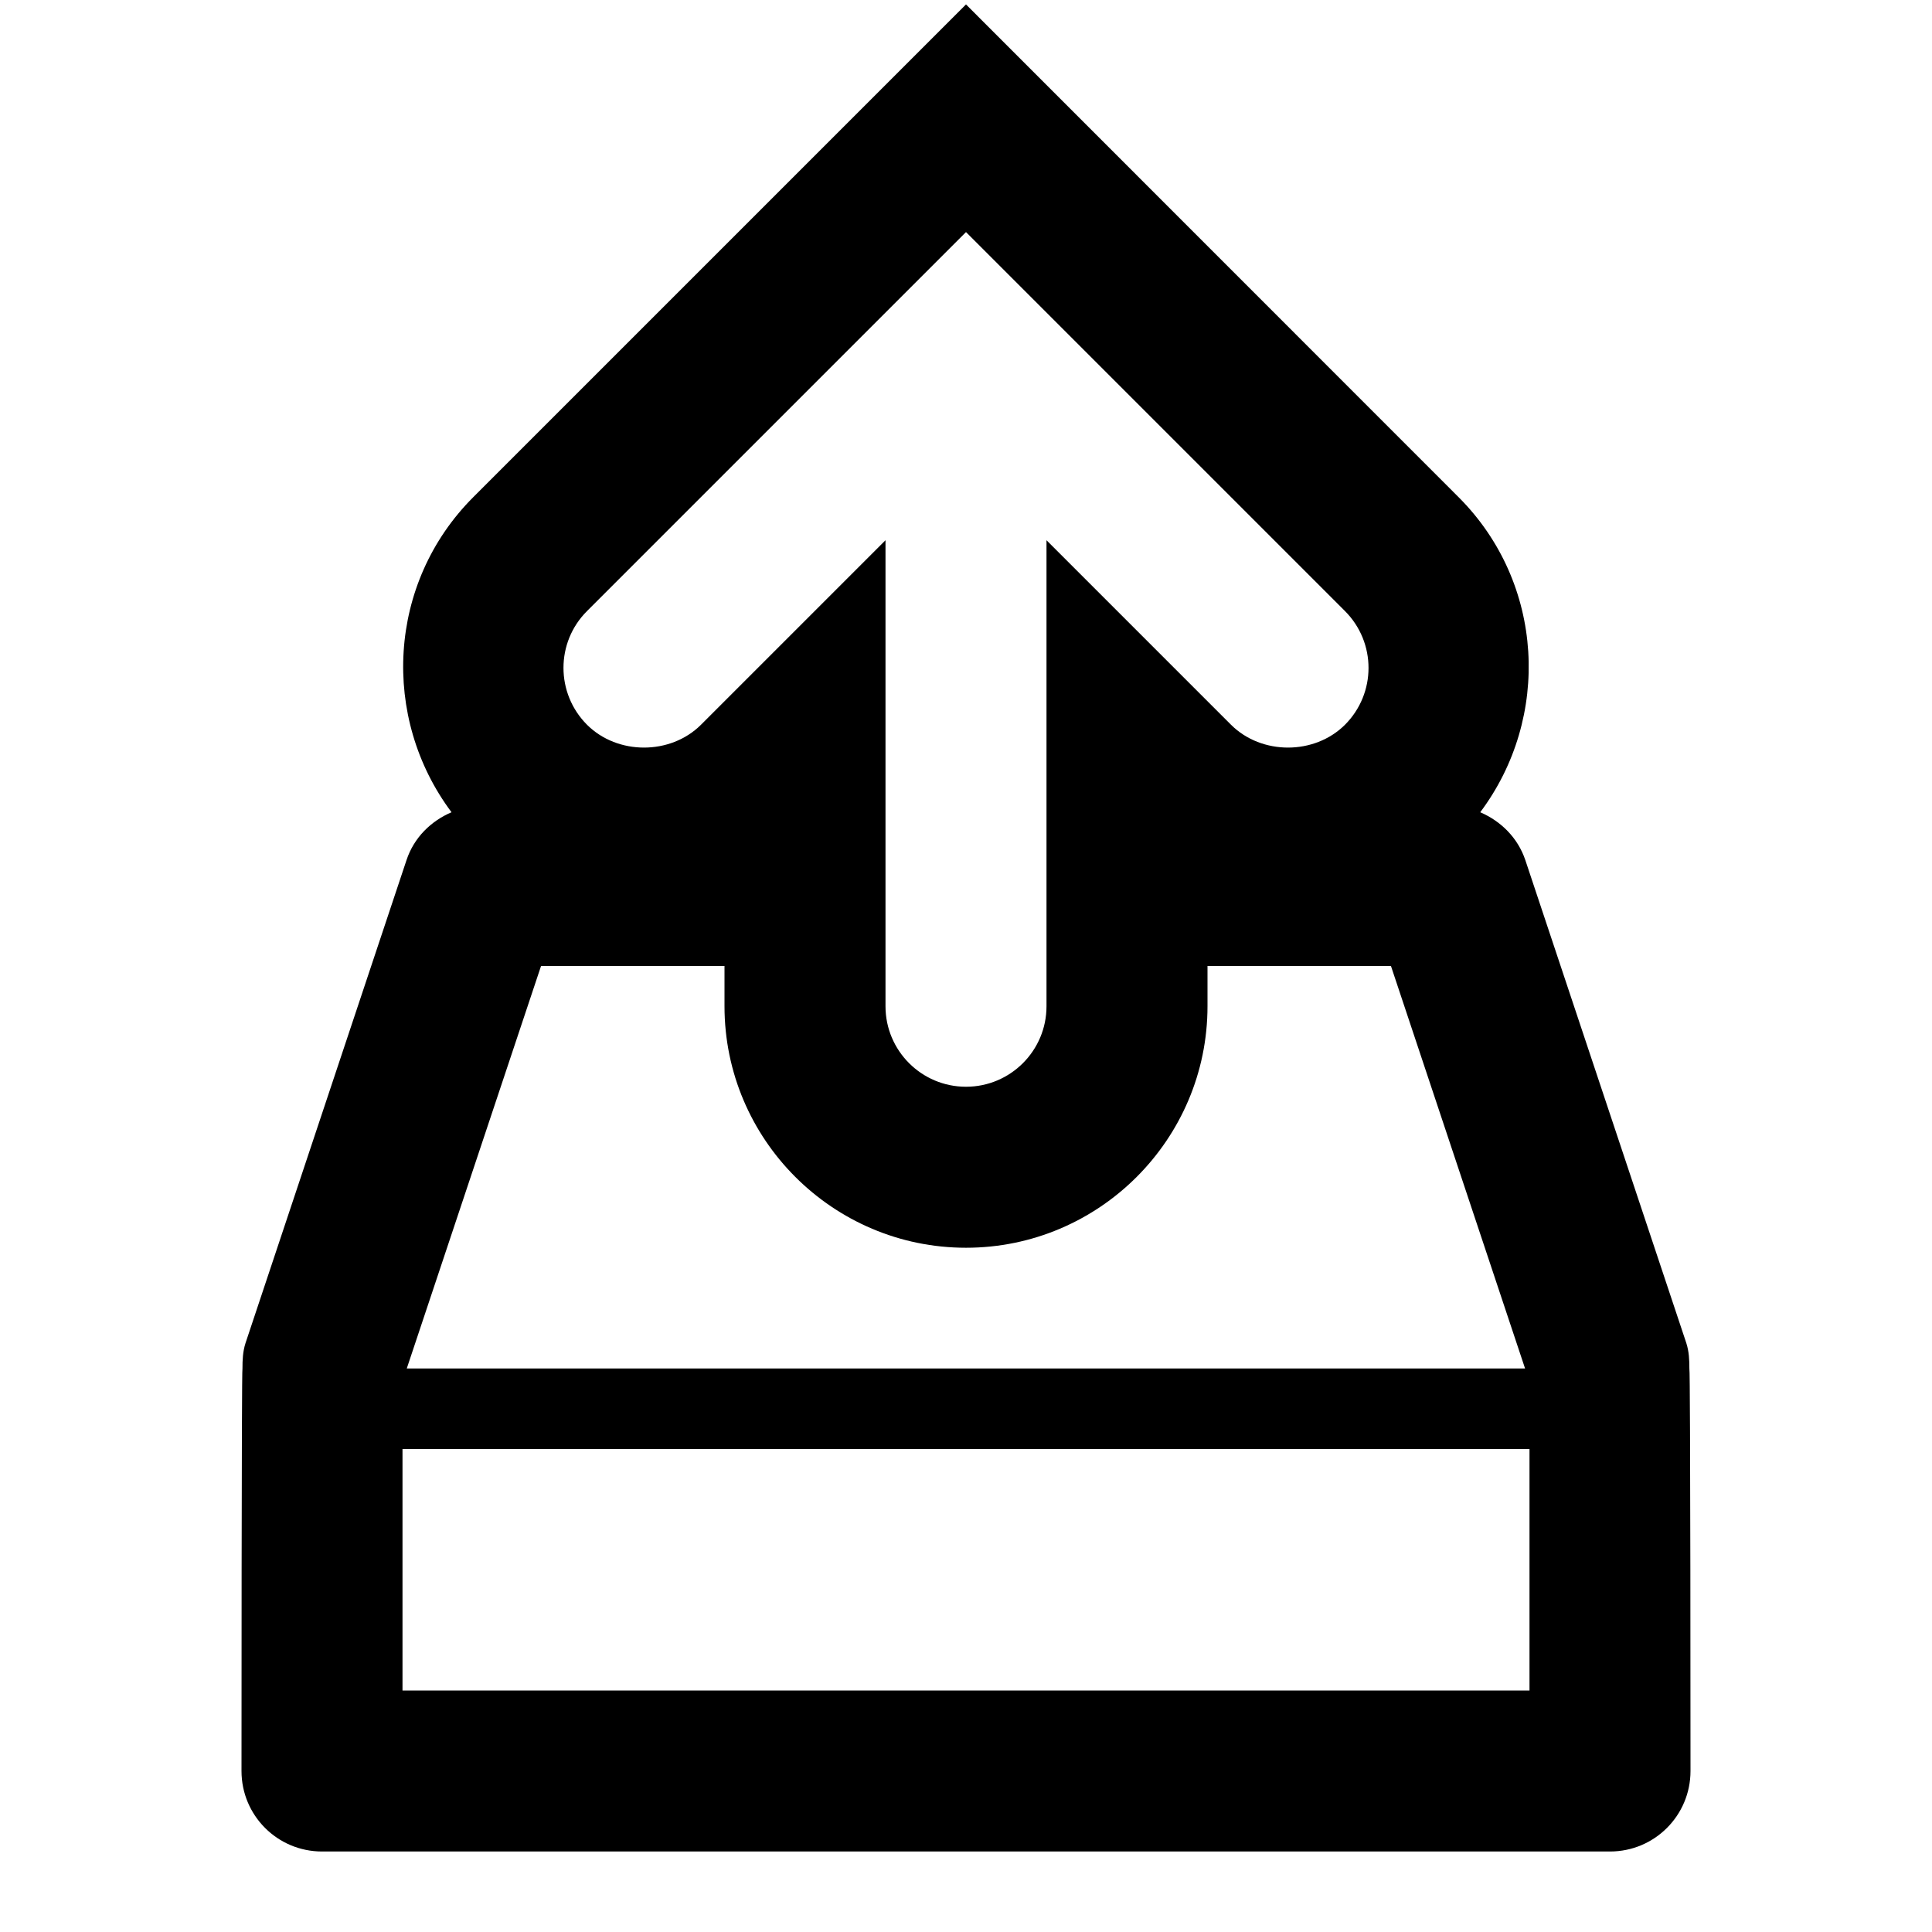
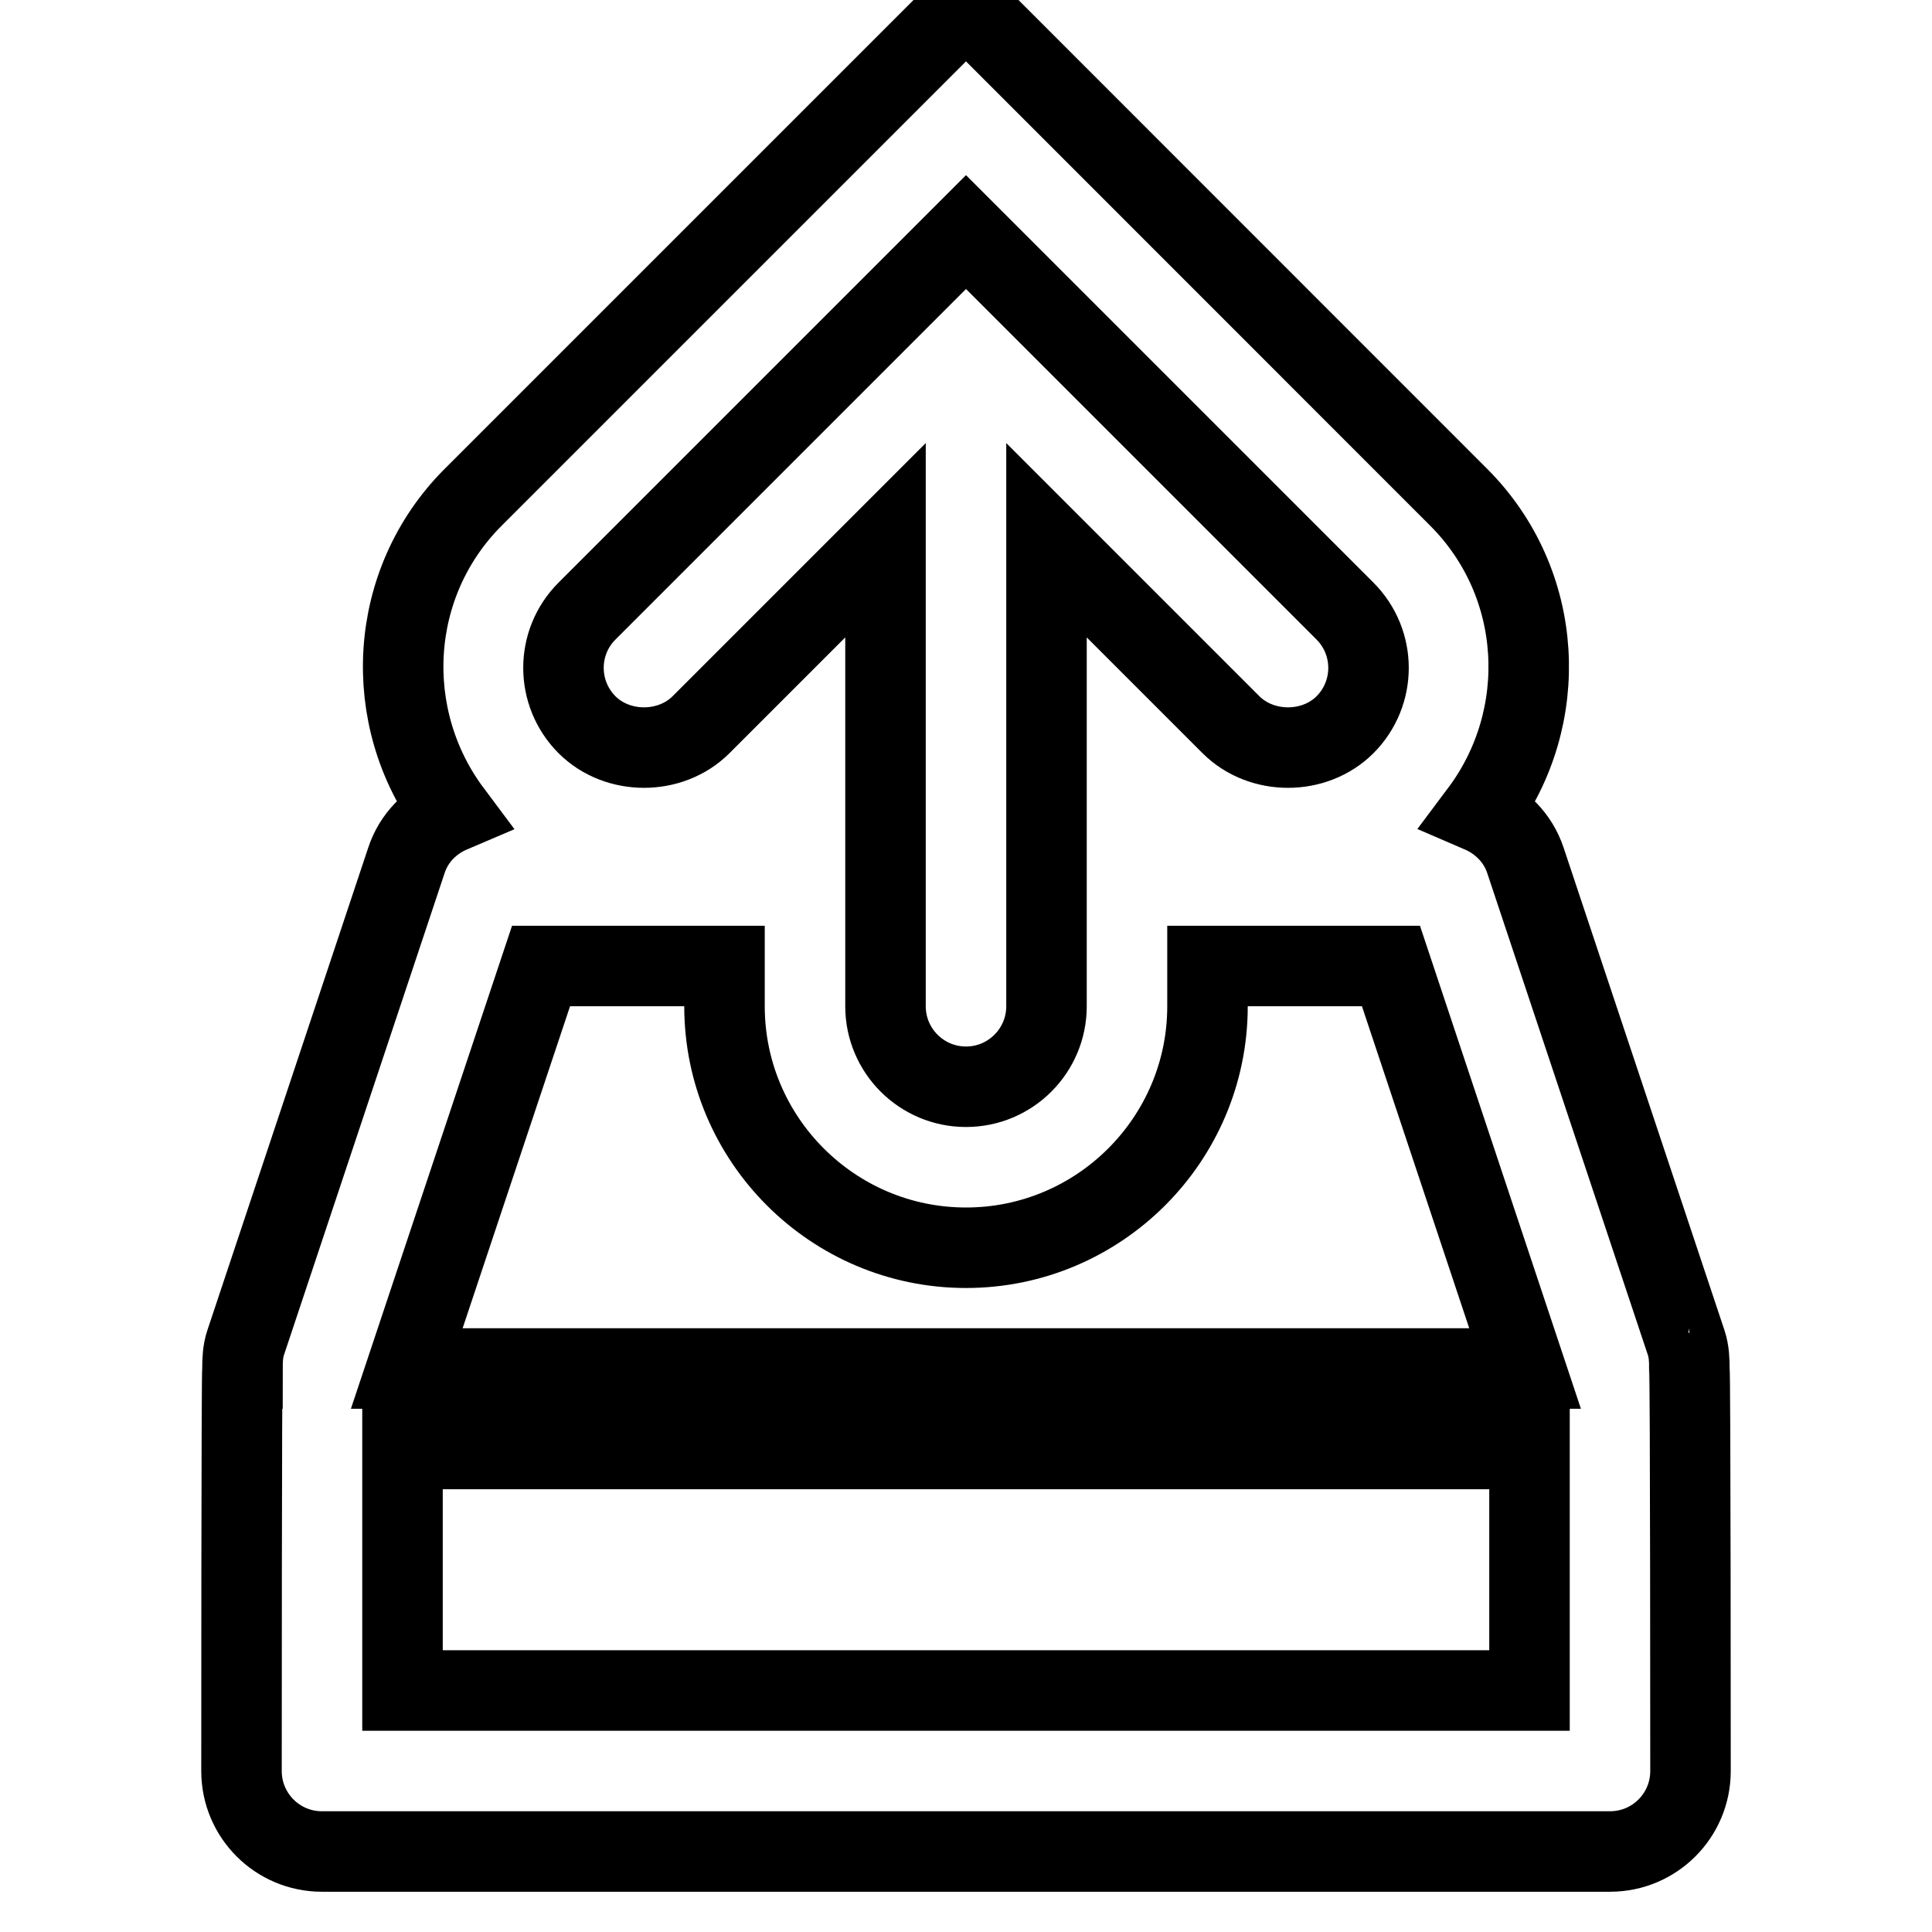
- <svg xmlns="http://www.w3.org/2000/svg" version="1.2" baseProfile="tiny" viewBox="0 0 24 24" fill="currentColor">
+ <svg xmlns="http://www.w3.org/2000/svg" version="1.2" baseProfile="tiny" viewBox="0 0 24 24" fill="none" stroke="currentColor">
  <path d="M20.986 17c0-.105-.004-.211-.038-.316l-2-6c-.093-.276-.302-.483-.56-.594.881-1.175.799-2.847-.269-3.914l-6.119-6.121-6.121 6.121c-1.067 1.067-1.149 2.739-.27 3.914-.256.109-.467.316-.559.594l-2 6c-.034.105-.038.211-.038.316-.012 0-.012 5-.012 5 0 .553.447 1 1 1h16c.553 0 1-.447 1-1 0 0 0-5-.014-5zm-13.693-9.41l4.707-4.707 4.707 4.707c.391.391.391 1.023 0 1.414-.379.377-1.035.377-1.414 0l-2.293-2.293v5.789c0 .552-.448 1-1 1s-1-.448-1-1v-5.789l-2.293 2.293c-.379.377-1.035.377-1.414 0-.391-.391-.391-1.025 0-1.414zm-.572 4.41h2.279v.5c0 1.654 1.346 3 3 3s3-1.346 3-3v-.5h2.279l1.666 5h-13.892l1.668-5zm-1.721 9v-3h14v3h-14z" />
</svg>
